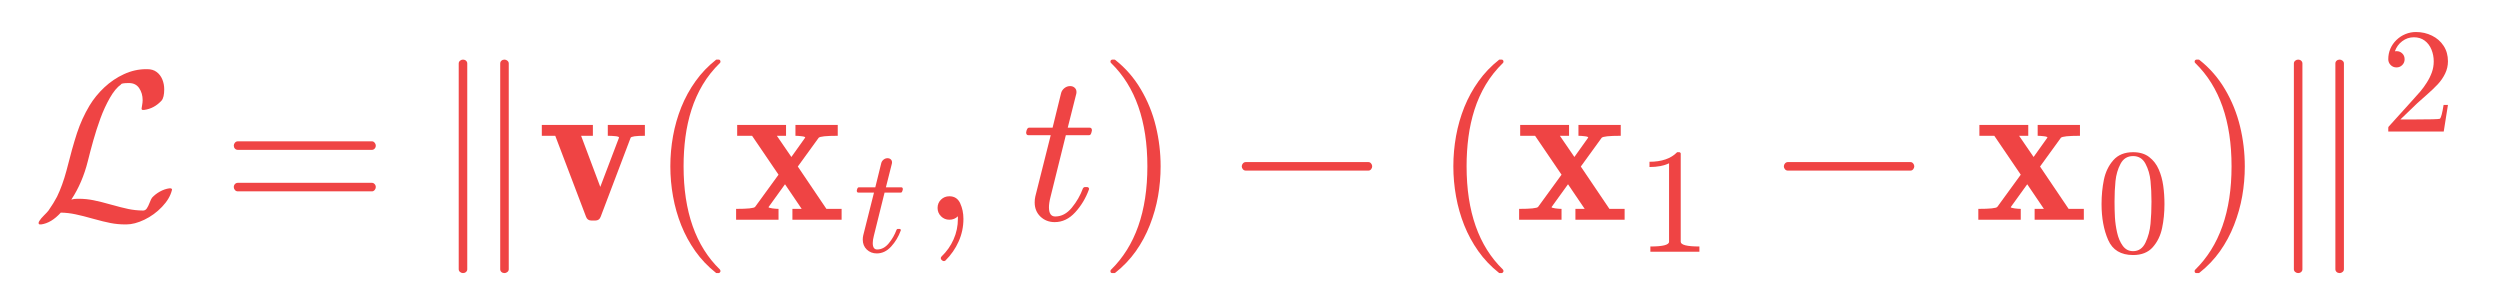
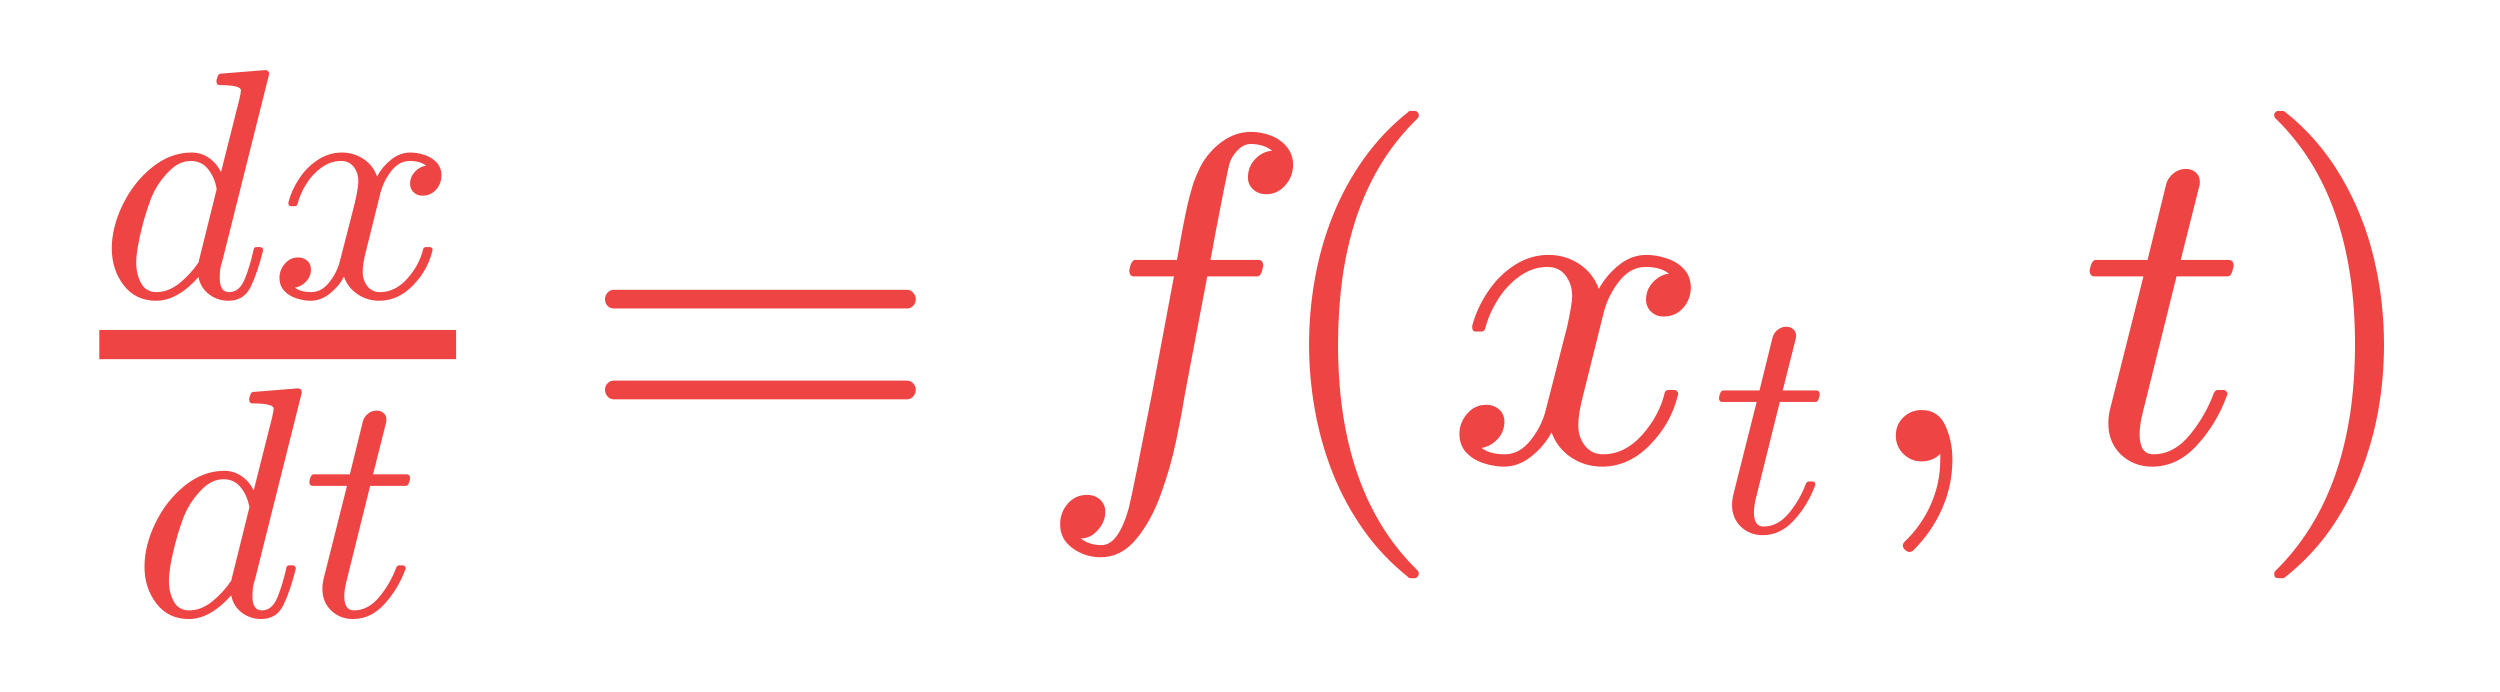
- <svg xmlns="http://www.w3.org/2000/svg" xmlns:xlink="http://www.w3.org/1999/xlink" width="281.04pt" height="34.32pt" viewBox="0 0 281.04 34.32" version="1.1">
+ <svg xmlns="http://www.w3.org/2000/svg" xmlns:xlink="http://www.w3.org/1999/xlink" width="128.4pt" height="35.52pt" viewBox="0 0 128.4 35.52" version="1.1">
  <defs>
    <style type="text/css">*{stroke-linejoin: round; stroke-linecap: butt}</style>
  </defs>
  <g id="figure_1">
    <g id="text_1">
-       <g style="fill: #ef4444" transform="translate(3.6 24.72) scale(0.24 -0.24)">
+       <g style="fill: #ef4444" transform="translate(3.6 23.76) scale(0.24 -0.24)">
        <defs>
-           <path id="Cmsy10-52" d="M 238 -141  Q 197 -141 197 -97  Q 197 -72 219 -38  Q 266 38 359 130  Q 453 222 494 275  Q 656 509 750 691  Q 913 1028 1031 1466  Q 1206 2163 1348 2597  Q 1491 3031 1722 3419  Q 1903 3719 2168 3967  Q 2434 4216 2757 4364  Q 3081 4513 3419 4513  L 3456 4513  Q 3622 4513 3734 4430  Q 3847 4347 3905 4208  Q 3963 4069 3963 3909  Q 3963 3666 3884 3572  Q 3663 3331 3359 3291  L 3322 3291  Q 3284 3291 3284 3334  Q 3284 3341 3300 3431  Q 3316 3522 3316 3584  Q 3316 3791 3212 3944  Q 3109 4097 2906 4097  Q 2669 4097 2669 4056  Q 2494 3934 2333 3651  Q 2172 3369 2051 3039  Q 1931 2709 1837 2376  Q 1744 2044 1672 1753  Q 1594 1438 1470 1148  Q 1347 859 1178 603  Q 1253 628 1363 628  L 1403 628  Q 1625 628 1847 583  Q 2069 538 2378 450  Q 2688 363 2894 320  Q 3100 278 3328 275  Q 3397 275 3440 337  Q 3484 400 3526 511  Q 3569 622 3597 659  Q 3694 766 3834 844  Q 3975 922 4116 941  L 4153 941  Q 4172 941 4184 928  Q 4197 916 4197 897  Q 4197 897 4191 878  Q 4128 628 3897 386  Q 3666 144 3370 1  Q 3075 -141 2828 -141  L 2791 -141  Q 2569 -141 2356 -100  Q 2144 -59 1834 28  Q 1525 116 1304 162  Q 1084 209 863 213  Q 578 -100 275 -141  L 238 -141  z " transform="scale(0.015625)" />
+           <path id="Cmmi10-51" d="M 1113 -72  Q 709 -72 476 233  Q 244 538 244 953  Q 244 1363 456 1803  Q 669 2244 1030 2536  Q 1391 2828 1806 2828  Q 1994 2828 2145 2723  Q 2297 2619 2381 2444  L 2741 3872  Q 2766 3981 2772 4044  Q 2772 4147 2356 4147  Q 2291 4147 2291 4231  Q 2294 4247 2305 4287  Q 2316 4328 2333 4350  Q 2350 4372 2381 4372  L 3244 4441  Q 3322 4441 3322 4359  L 2400 678  Q 2356 572 2356 372  Q 2356 97 2541 97  Q 2741 97 2845 351  Q 2950 606 3022 941  Q 3034 978 3072 978  L 3150 978  Q 3175 978 3190 956  Q 3206 934 3206 916  Q 3094 469 2961 198  Q 2828 -72 2528 -72  Q 2313 -72 2147 54  Q 1981 181 1941 391  Q 1528 -72 1113 -72  z M 1119 97  Q 1350 97 1567 270  Q 1784 444 1941 678  Q 1947 684 1947 703  L 2297 2113  Q 2259 2338 2131 2500  Q 2003 2663 1791 2663  Q 1575 2663 1389 2486  Q 1203 2309 1075 2069  Q 950 1813 836 1366  Q 722 919 722 672  Q 722 450 817 273  Q 913 97 1119 97  z " transform="scale(0.015625)" />
+           <path id="Cmmi10-3f" d="M 500 184  Q 613 97 819 97  Q 1019 97 1172 289  Q 1325 481 1381 709  L 1672 1844  Q 1741 2153 1741 2266  Q 1741 2425 1652 2544  Q 1563 2663 1403 2663  Q 1200 2663 1022 2536  Q 844 2409 722 2214  Q 600 2019 550 1819  Q 538 1778 500 1778  L 422 1778  Q 372 1778 372 1838  L 372 1856  Q 434 2094 584 2320  Q 734 2547 951 2687  Q 1169 2828 1416 2828  Q 1650 2828 1839 2703  Q 2028 2578 2106 2363  Q 2216 2559 2386 2693  Q 2556 2828 2759 2828  Q 2897 2828 3040 2779  Q 3184 2731 3275 2631  Q 3366 2531 3366 2381  Q 3366 2219 3261 2101  Q 3156 1984 2994 1984  Q 2891 1984 2822 2050  Q 2753 2116 2753 2216  Q 2753 2350 2845 2451  Q 2938 2553 3066 2572  Q 2950 2663 2747 2663  Q 2541 2663 2389 2472  Q 2238 2281 2175 2047  L 1894 916  Q 1825 659 1825 494  Q 1825 331 1917 214  Q 2009 97 2163 97  Q 2463 97 2698 361  Q 2934 625 3009 941  Q 3022 978 3059 978  L 3138 978  Q 3163 978 3178 961  Q 3194 944 3194 922  Q 3194 916 3188 903  Q 3097 522 2806 225  Q 2516 -72 2150 -72  Q 1916 -72 1727 54  Q 1538 181 1459 397  Q 1359 209 1182 68  Q 1006 -72 806 -72  Q 669 -72 523 -23  Q 378 25 287 125  Q 197 225 197 378  Q 197 528 301 651  Q 406 775 563 775  Q 669 775 741 711  Q 813 647 813 544  Q 813 409 723 309  Q 634 209 500 184  z " transform="scale(0.015625)" />
+           <path id="Cmmi10-30" d="M 397 519  Q 397 613 416 697  L 878 2534  L 206 2534  Q 141 2534 141 2619  Q 166 2759 225 2759  L 934 2759  L 1191 3803  Q 1216 3888 1291 3947  Q 1366 4006 1459 4006  Q 1541 4006 1595 3957  Q 1650 3909 1650 3828  Q 1650 3809 1648 3798  Q 1647 3788 1644 3775  L 1388 2759  L 2047 2759  Q 2113 2759 2113 2675  Q 2109 2659 2100 2621  Q 2091 2584 2075 2559  Q 2059 2534 2028 2534  L 1331 2534  L 872 684  Q 825 503 825 372  Q 825 97 1013 97  Q 1294 97 1511 361  Q 1728 625 1844 941  Q 1869 978 1894 978  L 1972 978  Q 1997 978 2012 961  Q 2028 944 2028 922  Q 2028 909 2022 903  Q 1881 516 1612 222  Q 1344 -72 997 -72  Q 744 -72 570 93  Q 397 259 397 519  z " transform="scale(0.015625)" />
          <path id="Cmr10-29" d="M 481 850  Q 428 850 393 890  Q 359 931 359 978  Q 359 1031 393 1068  Q 428 1106 481 1106  L 4500 1106  Q 4547 1106 4581 1068  Q 4616 1031 4616 978  Q 4616 931 4581 890  Q 4547 850 4500 850  L 481 850  z M 481 2094  Q 428 2094 393 2131  Q 359 2169 359 2222  Q 359 2269 393 2309  Q 428 2350 481 2350  L 4500 2350  Q 4547 2350 4581 2309  Q 4616 2269 4616 2222  Q 4616 2169 4581 2131  Q 4547 2094 4500 2094  L 481 2094  z " transform="scale(0.015625)" />
-           <path id="Cmsy10-2c" d="M 850 -1484  L 850 4684  Q 850 4734 890 4767  Q 931 4800 978 4800  Q 1031 4800 1068 4767  Q 1106 4734 1106 4684  L 1106 -1484  Q 1106 -1534 1068 -1567  Q 1031 -1600 978 -1600  Q 931 -1600 890 -1567  Q 850 -1534 850 -1484  z M 2094 -1484  L 2094 4684  Q 2094 4734 2131 4767  Q 2169 4800 2222 4800  Q 2269 4800 2309 4767  Q 2350 4734 2350 4684  L 2350 -1484  Q 2350 -1534 2309 -1567  Q 2269 -1600 2222 -1600  Q 2169 -1600 2131 -1567  Q 2094 -1534 2094 -1484  z " transform="scale(0.015625)" />
-           <path id="Cmb10-25" d="M 1466 91  L 544 2516  L 141 2516  L 141 2841  L 1672 2841  L 1672 2516  L 1319 2516  L 1894 984  L 2456 2463  Q 2456 2494 2342 2505  Q 2228 2516 2119 2516  L 2119 2841  L 3231 2841  L 3231 2516  Q 2828 2516 2803 2456  L 1906 91  Q 1866 -25 1741 -25  L 1631 -25  Q 1506 -25 1466 91  z " transform="scale(0.015625)" />
+           <path id="Cmmi10-57" d="M 622 -1056  Q 741 -1147 909 -1147  Q 1138 -1147 1281 -641  Q 1341 -397 1606 966  L 1900 2534  L 1350 2534  Q 1288 2534 1288 2619  Q 1313 2759 1369 2759  L 1941 2759  L 2016 3175  Q 2053 3369 2084 3508  Q 2116 3647 2152 3765  Q 2188 3884 2259 4031  Q 2369 4241 2555 4377  Q 2741 4513 2956 4513  Q 3097 4513 3230 4461  Q 3363 4409 3447 4306  Q 3531 4203 3531 4063  Q 3531 3900 3423 3779  Q 3316 3659 3163 3659  Q 3059 3659 2986 3723  Q 2913 3788 2913 3891  Q 2913 4031 3008 4136  Q 3103 4241 3244 4256  Q 3125 4347 2950 4347  Q 2853 4347 2767 4256  Q 2681 4166 2656 4063  Q 2616 3900 2478 3181  L 2400 2759  L 3059 2759  Q 3122 2759 3122 2675  Q 3119 2659 3109 2620  Q 3100 2581 3083 2557  Q 3066 2534 3041 2534  L 2356 2534  L 2059 972  Q 2003 631 1929 279  Q 1856 -72 1723 -442  Q 1591 -813 1384 -1063  Q 1178 -1313 897 -1313  Q 681 -1313 511 -1189  Q 341 -1066 341 -863  Q 341 -700 445 -579  Q 550 -459 709 -459  Q 816 -459 887 -523  Q 959 -588 959 -691  Q 959 -828 857 -942  Q 756 -1056 622 -1056  z " transform="scale(0.015625)" />
          <path id="Cmr10-77" d="M 1984 -1588  Q 1628 -1306 1370 -942  Q 1113 -578 948 -165  Q 784 247 703 697  Q 622 1147 622 1600  Q 622 2059 703 2509  Q 784 2959 951 3375  Q 1119 3791 1378 4153  Q 1638 4516 1984 4788  Q 1984 4800 2016 4800  L 2075 4800  Q 2094 4800 2109 4783  Q 2125 4766 2125 4744  Q 2125 4716 2113 4703  Q 1800 4397 1592 4047  Q 1384 3697 1257 3301  Q 1131 2906 1075 2482  Q 1019 2059 1019 1600  Q 1019 -434 2106 -1491  Q 2125 -1509 2125 -1544  Q 2125 -1559 2108 -1579  Q 2091 -1600 2075 -1600  L 2016 -1600  Q 1984 -1600 1984 -1588  z " transform="scale(0.015625)" />
-           <path id="Cmb10-2d" d="M 109 0  L 109 325  Q 628 325 678 384  L 1381 1350  L 588 2516  L 141 2516  L 141 2841  L 1606 2841  L 1606 2516  L 1331 2516  L 1766 1881  L 2181 2463  Q 2181 2491 2072 2503  Q 1963 2516 1888 2516  L 1888 2841  L 3156 2841  L 3156 2516  Q 2638 2516 2584 2456  L 1959 1594  L 2816 325  L 3272 325  L 3272 0  L 1797 0  L 1797 325  L 2075 325  L 1575 1063  L 1081 378  Q 1081 356 1193 340  Q 1306 325 1381 325  L 1381 0  L 109 0  z " transform="scale(0.015625)" />
-           <path id="Cmmi10-30" d="M 397 519  Q 397 613 416 697  L 878 2534  L 206 2534  Q 141 2534 141 2619  Q 166 2759 225 2759  L 934 2759  L 1191 3803  Q 1216 3888 1291 3947  Q 1366 4006 1459 4006  Q 1541 4006 1595 3957  Q 1650 3909 1650 3828  Q 1650 3809 1648 3798  Q 1647 3788 1644 3775  L 1388 2759  L 2047 2759  Q 2113 2759 2113 2675  Q 2109 2659 2100 2621  Q 2091 2584 2075 2559  Q 2059 2534 2028 2534  L 1331 2534  L 872 684  Q 825 503 825 372  Q 825 97 1013 97  Q 1294 97 1511 361  Q 1728 625 1844 941  Q 1869 978 1894 978  L 1972 978  Q 1997 978 2012 961  Q 2028 944 2028 922  Q 2028 909 2022 903  Q 1881 516 1612 222  Q 1344 -72 997 -72  Q 744 -72 570 93  Q 397 259 397 519  z " transform="scale(0.015625)" />
          <path id="Cmmi10-2c" d="M 634 -1153  Q 634 -1125 659 -1100  Q 891 -878 1019 -587  Q 1147 -297 1147 25  L 1147 103  Q 1044 0 891 0  Q 744 0 641 103  Q 538 206 538 353  Q 538 503 641 603  Q 744 703 891 703  Q 1119 703 1216 492  Q 1313 281 1313 25  Q 1313 -331 1170 -651  Q 1028 -972 769 -1228  Q 744 -1241 728 -1241  Q 697 -1241 665 -1212  Q 634 -1184 634 -1153  z " transform="scale(0.015625)" />
          <path id="Cmr10-44" d="M 416 -1600  Q 359 -1600 359 -1544  Q 359 -1516 372 -1503  Q 1466 -434 1466 1600  Q 1466 3634 384 4691  Q 359 4706 359 4744  Q 359 4766 376 4783  Q 394 4800 416 4800  L 475 4800  Q 494 4800 506 4788  Q 966 4425 1272 3906  Q 1578 3388 1720 2800  Q 1863 2213 1863 1600  Q 1863 1147 1786 708  Q 1709 269 1542 -157  Q 1375 -584 1119 -945  Q 863 -1306 506 -1588  Q 494 -1600 475 -1600  L 416 -1600  z " transform="scale(0.015625)" />
-           <path id="Cmsy10-11" d="M 653 1472  Q 600 1472 565 1512  Q 531 1553 531 1600  Q 531 1647 565 1687  Q 600 1728 653 1728  L 4325 1728  Q 4375 1728 4408 1687  Q 4441 1647 4441 1600  Q 4441 1553 4408 1512  Q 4375 1472 4325 1472  L 653 1472  z " transform="scale(0.015625)" />
-           <path id="Cmr10-64" d="M 594 0  L 594 225  Q 1394 225 1394 428  L 1394 3788  Q 1063 3628 556 3628  L 556 3853  Q 1341 3853 1741 4263  L 1831 4263  Q 1853 4263 1873 4245  Q 1894 4228 1894 4206  L 1894 428  Q 1894 225 2694 225  L 2694 0  L 594 0  z " transform="scale(0.015625)" />
-           <path id="Cmr10-28" d="M 1600 -141  Q 816 -141 533 504  Q 250 1150 250 2041  Q 250 2597 351 3087  Q 453 3578 754 3920  Q 1056 4263 1600 4263  Q 2022 4263 2290 4056  Q 2559 3850 2700 3523  Q 2841 3197 2892 2823  Q 2944 2450 2944 2041  Q 2944 1491 2842 1011  Q 2741 531 2444 195  Q 2147 -141 1600 -141  z M 1600 25  Q 1956 25 2131 390  Q 2306 756 2347 1200  Q 2388 1644 2388 2144  Q 2388 2625 2347 3031  Q 2306 3438 2132 3767  Q 1959 4097 1600 4097  Q 1238 4097 1063 3765  Q 888 3434 847 3029  Q 806 2625 806 2144  Q 806 1788 823 1472  Q 841 1156 916 820  Q 991 484 1158 254  Q 1325 25 1600 25  z " transform="scale(0.015625)" />
-           <path id="Cmr10-31" d="M 319 0  L 319 172  Q 319 188 331 206  L 1325 1306  Q 1550 1550 1690 1715  Q 1831 1881 1968 2097  Q 2106 2313 2186 2536  Q 2266 2759 2266 3009  Q 2266 3272 2169 3511  Q 2072 3750 1880 3894  Q 1688 4038 1416 4038  Q 1138 4038 916 3870  Q 694 3703 603 3438  Q 628 3444 672 3444  Q 816 3444 917 3347  Q 1019 3250 1019 3097  Q 1019 2950 917 2848  Q 816 2747 672 2747  Q 522 2747 420 2851  Q 319 2956 319 3097  Q 319 3338 409 3548  Q 500 3759 670 3923  Q 841 4088 1055 4175  Q 1269 4263 1509 4263  Q 1875 4263 2190 4108  Q 2506 3953 2690 3670  Q 2875 3388 2875 3009  Q 2875 2731 2753 2481  Q 2631 2231 2440 2026  Q 2250 1822 1953 1562  Q 1656 1303 1563 1216  L 838 519  L 1453 519  Q 1906 519 2211 526  Q 2516 534 2534 550  Q 2609 631 2688 1141  L 2875 1141  L 2694 0  L 319 0  z " transform="scale(0.015625)" />
        </defs>
-         <use xlink:href="#Cmsy10-52" transform="translate(0 0.084203)" />
-         <use xlink:href="#Cmr10-29" transform="translate(88.89654 0.084203)" />
-         <use xlink:href="#Cmsy10-2c" transform="translate(186.5821 0.084203)" />
-         <use xlink:href="#Cmb10-25" transform="translate(236.5821 0.084203)" />
-         <use xlink:href="#Cmr10-77" transform="translate(289.2677 0.084203)" />
-         <use xlink:href="#Cmb10-2d" transform="translate(328.0861 0.084203)" />
-         <use xlink:href="#Cmmi10-30" transform="translate(384.7759 -14.91576) scale(0.7)" />
-         <use xlink:href="#Cmmi10-2c" transform="translate(415.7551 0.084203)" />
-         <use xlink:href="#Cmmi10-30" transform="translate(463.4407 0.084203)" />
-         <use xlink:href="#Cmr10-44" transform="translate(499.5247 0.084203)" />
-         <use xlink:href="#Cmsy10-11" transform="translate(558.3431 0.084203)" />
-         <use xlink:href="#Cmr10-77" transform="translate(656.0287 0.084203)" />
-         <use xlink:href="#Cmb10-2d" transform="translate(694.8471 0.084203)" />
-         <use xlink:href="#Cmr10-64" transform="translate(751.5369 -14.91576) scale(0.7)" />
-         <use xlink:href="#Cmsy10-11" transform="translate(812.2574 0.084203)" />
-         <use xlink:href="#Cmb10-2d" transform="translate(909.943 0.084203)" />
-         <use xlink:href="#Cmr10-28" transform="translate(966.6328 -14.91576) scale(0.7)" />
-         <use xlink:href="#Cmr10-44" transform="translate(1007.353 0.084203)" />
-         <use xlink:href="#Cmsy10-2c" transform="translate(1046.172 0.084203)" />
-         <use xlink:href="#Cmr10-31" transform="translate(1100.176 41.37344) scale(0.7)" />
+         <use xlink:href="#Cmmi10-51" transform="translate(6.25 35.42656) scale(0.7)" />
+         <use xlink:href="#Cmmi10-3f" transform="translate(42.65137 35.42656) scale(0.7)" />
+         <use xlink:href="#Cmmi10-51" transform="translate(13.25 -32.68438) scale(0.7)" />
+         <use xlink:href="#Cmmi10-30" transform="translate(49.65137 -32.68438) scale(0.7)" />
+         <use xlink:href="#Cmr10-29" transform="translate(108.8575 0.264063)" />
+         <use xlink:href="#Cmmi10-57" transform="translate(206.5431 0.264063)" />
+         <use xlink:href="#Cmr10-77" transform="translate(255.42 0.264063)" />
+         <use xlink:href="#Cmmi10-3f" transform="translate(294.2384 0.264063)" />
+         <use xlink:href="#Cmmi10-30" transform="translate(351.3185 -14.7359) scale(0.7)" />
+         <use xlink:href="#Cmmi10-2c" transform="translate(382.2977 0.264063)" />
+         <use xlink:href="#Cmmi10-30" transform="translate(429.9833 0.264063)" />
+         <use xlink:href="#Cmr10-44" transform="translate(466.0673 0.264063)" />
+         <path d="M 6.25 22.139  L 6.25 28.389  L 82.607 28.389  L 82.607 22.139  L 6.25 22.139  z " />
      </g>
    </g>
  </g>
</svg>
